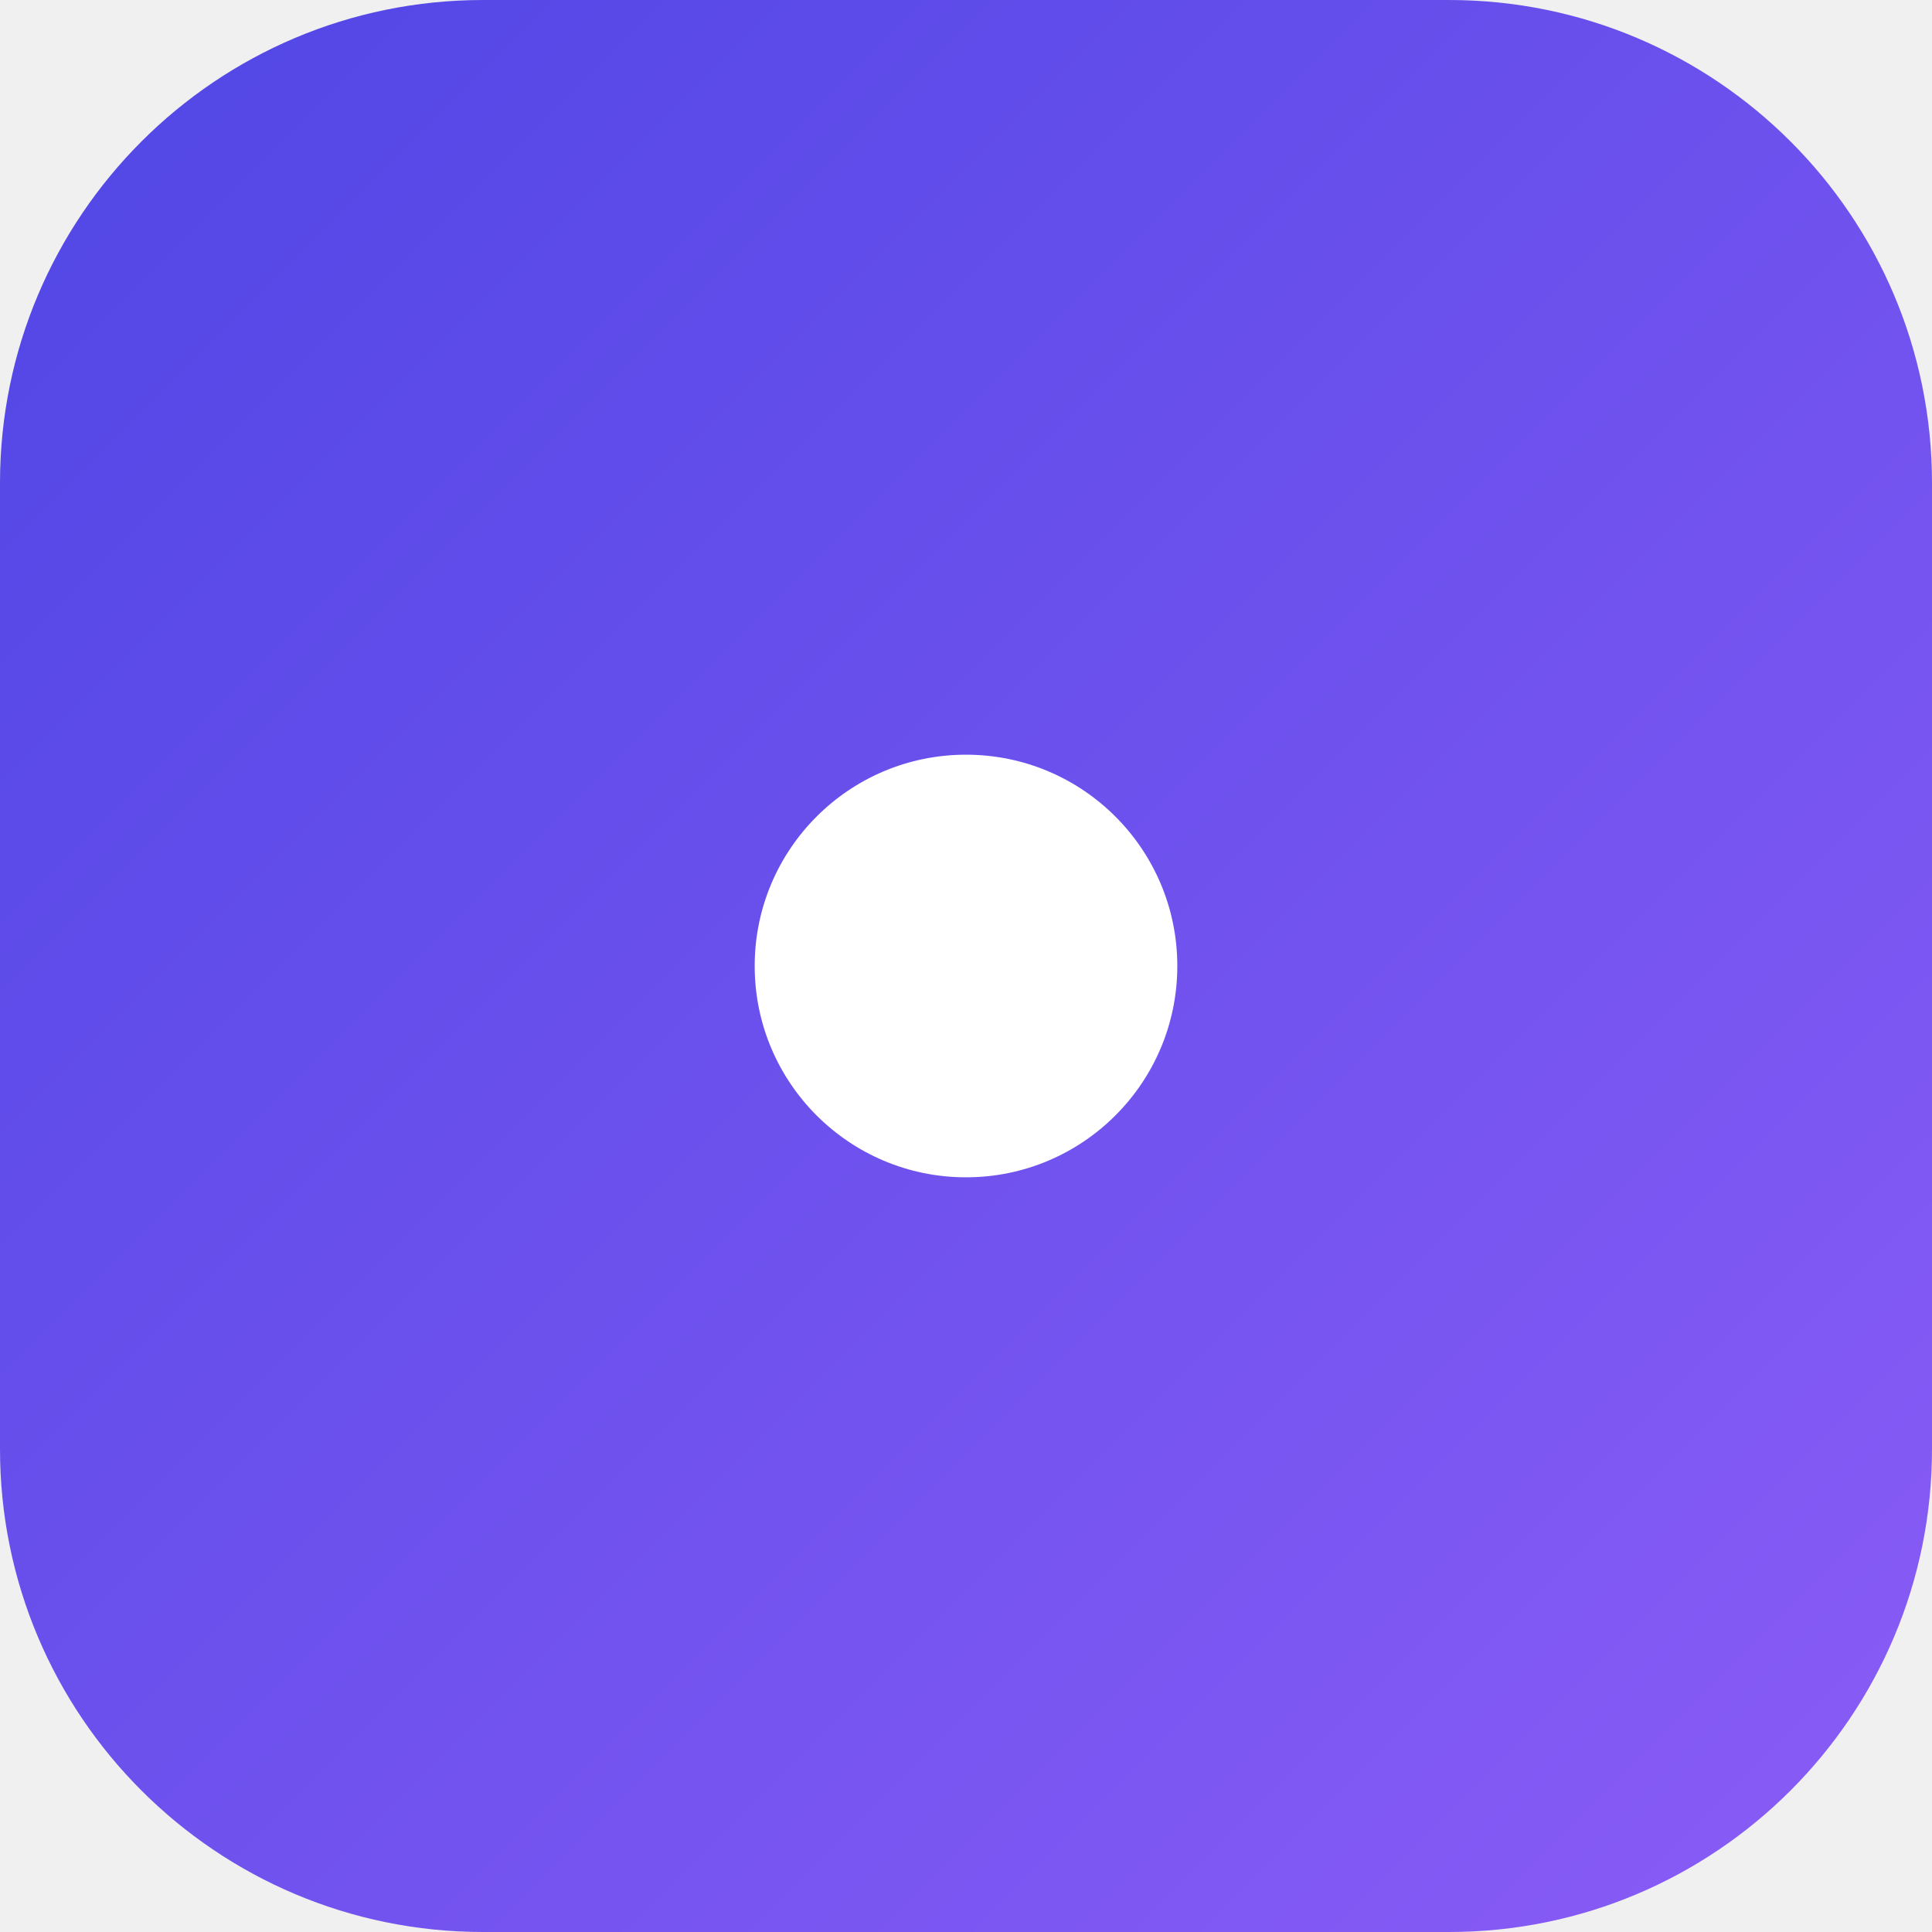
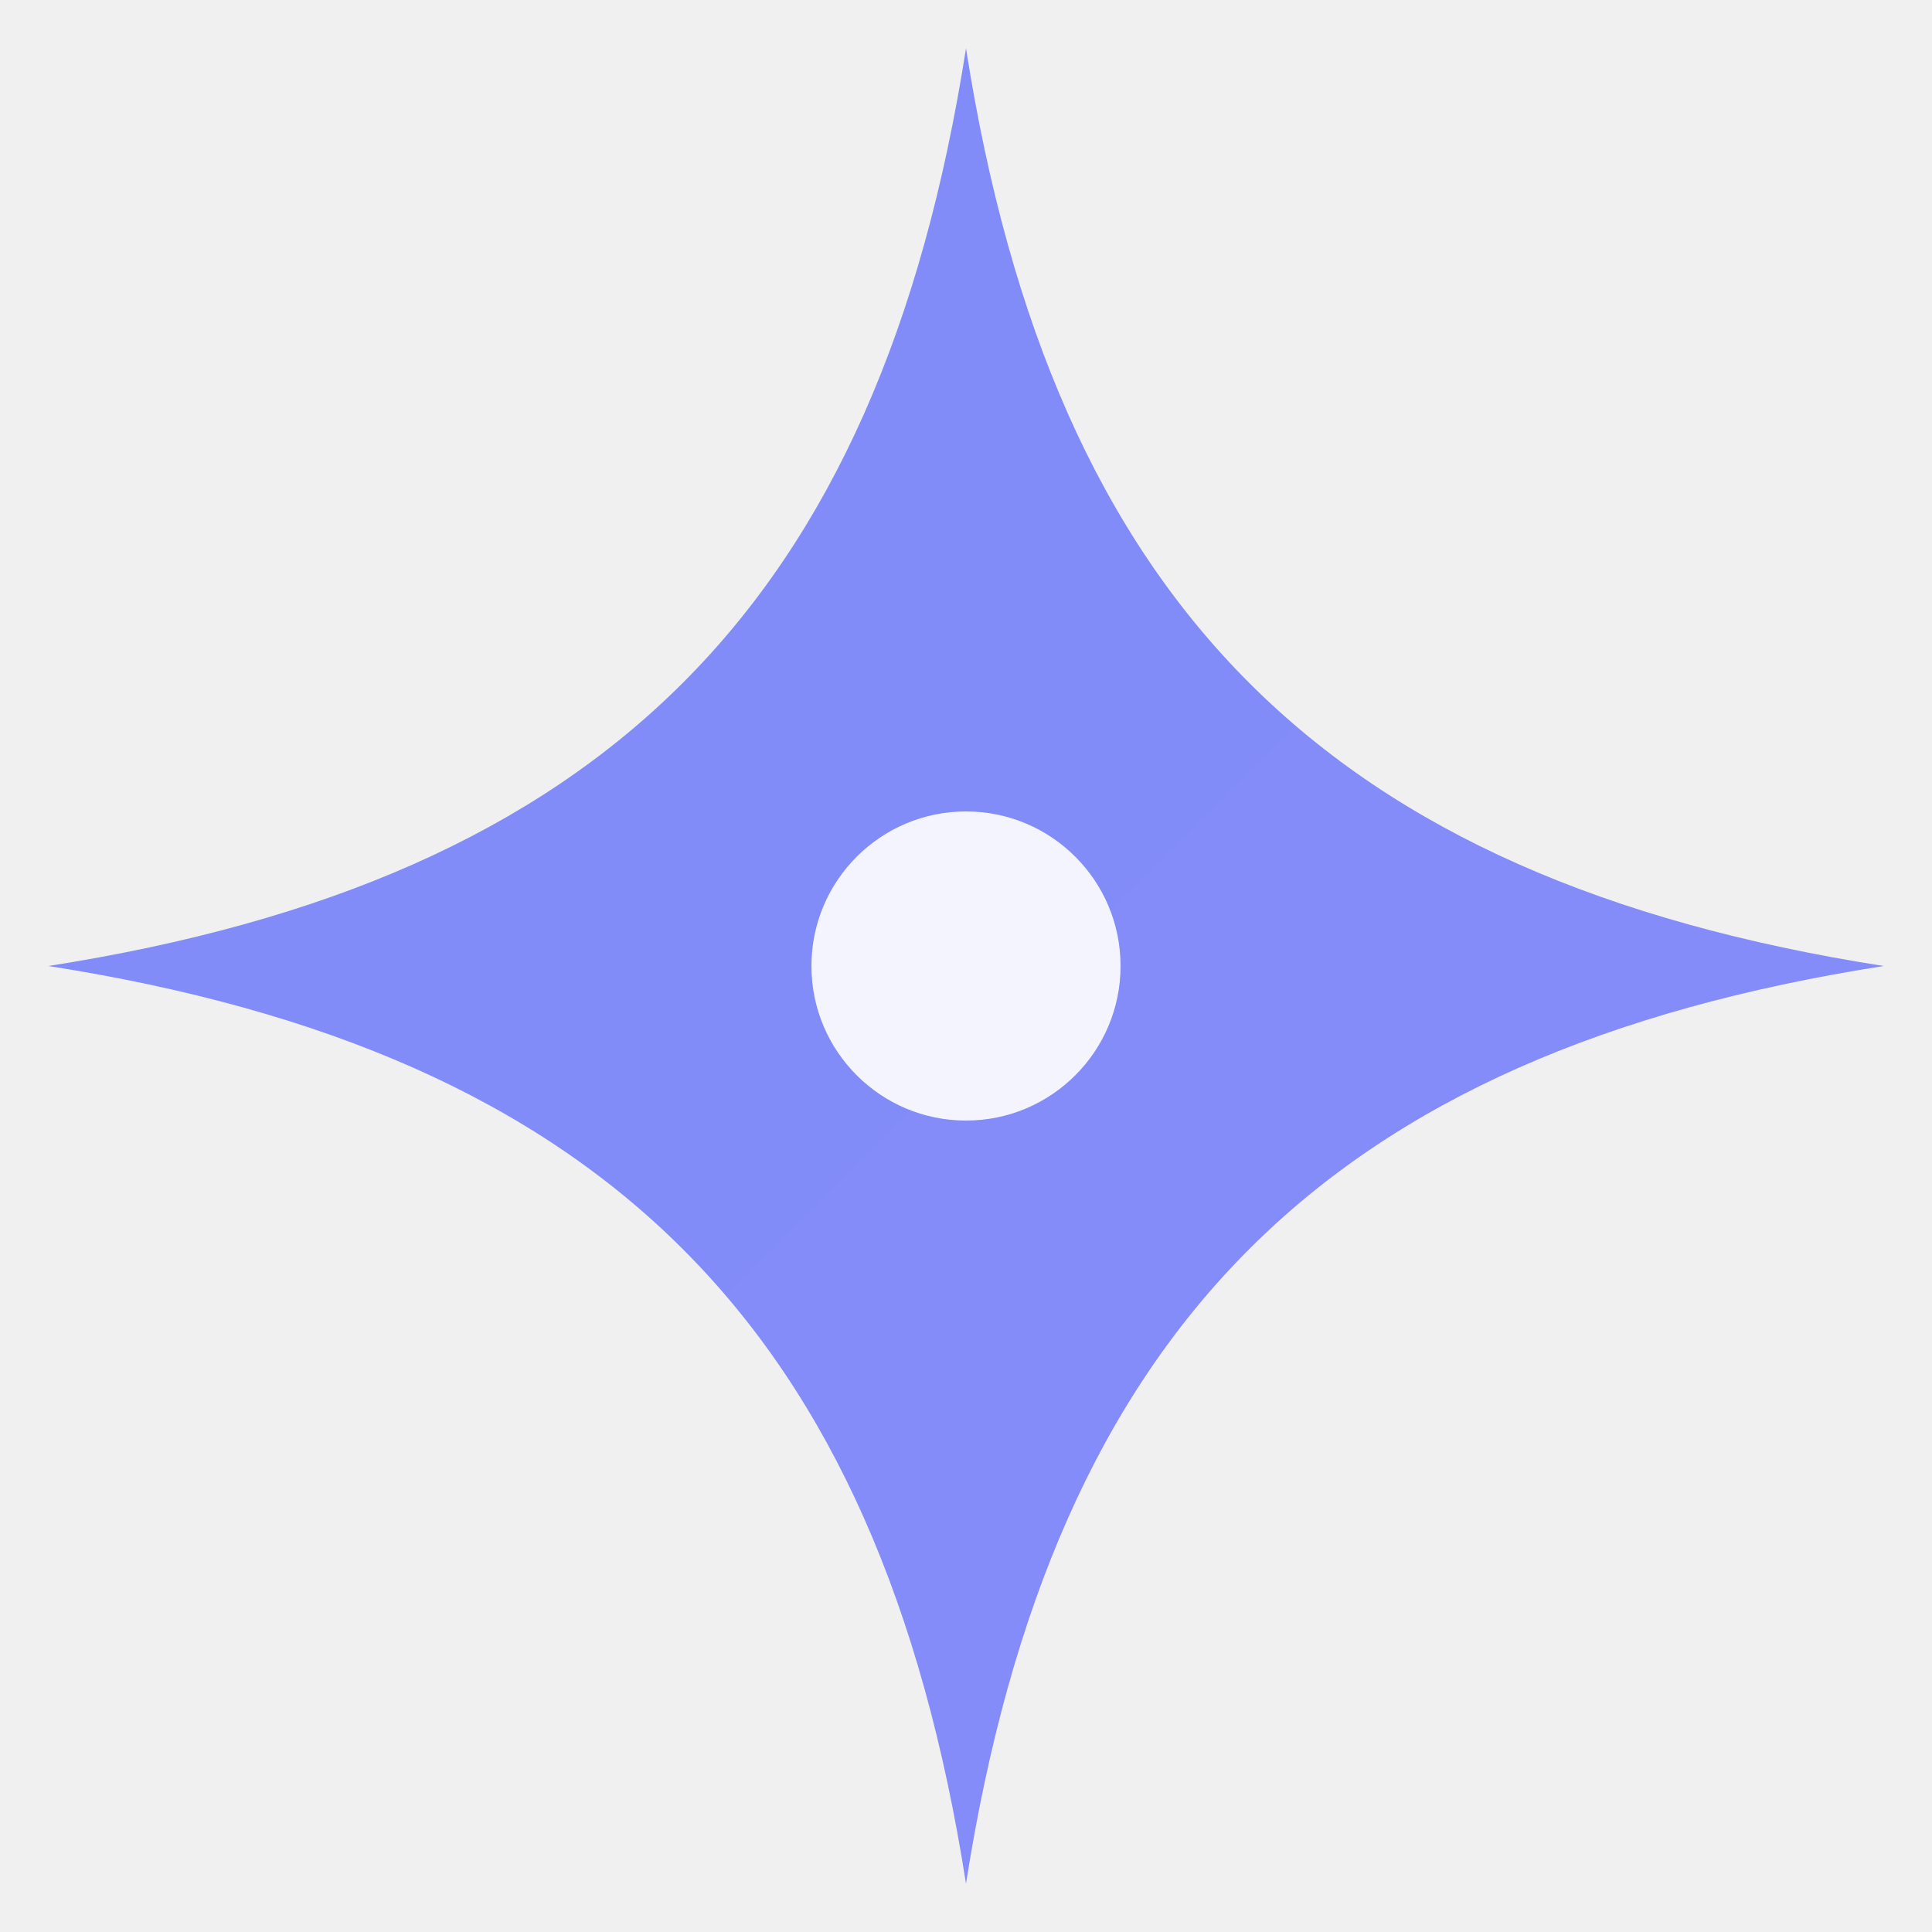
- <svg xmlns="http://www.w3.org/2000/svg" viewBox="0 0 32 32">
+ <svg xmlns="http://www.w3.org/2000/svg" viewBox="0 0 40 40" fill="none">
  <defs>
-     <linearGradient id="g" x1="0" y1="0" x2="1" y2="1">
-       <stop offset="0" stop-color="#4F46E5" />
-       <stop offset="1" stop-color="#8B5CF6" />
+     <linearGradient id="g" x1="0" y1="0" x2="40" y2="40">
+       <stop offset="0%" stop-color="#818CF8" />
+       <stop offset="55%" stop-color="#C084FC" />
+       <stop offset="100%" stop-color="#22D3EE" />
    </linearGradient>
  </defs>
-   <rect width="32" height="32" rx="8" fill="url(#g)" />
-   <circle cx="16" cy="16" r="3.5" fill="#fff" />
+   <path d="M20 1 C21.8 12.5 27.5 18.2 39 20 C27.5 21.8 21.8 27.5 20 39 C18.2 27.5 12.5 21.8 1 20 C12.5 18.2 18.2 12.5 20 1 Z" fill="url(#g)" />
+   <circle cx="20" cy="20" r="3.2" fill="#fff" opacity="0.9" />
</svg>
